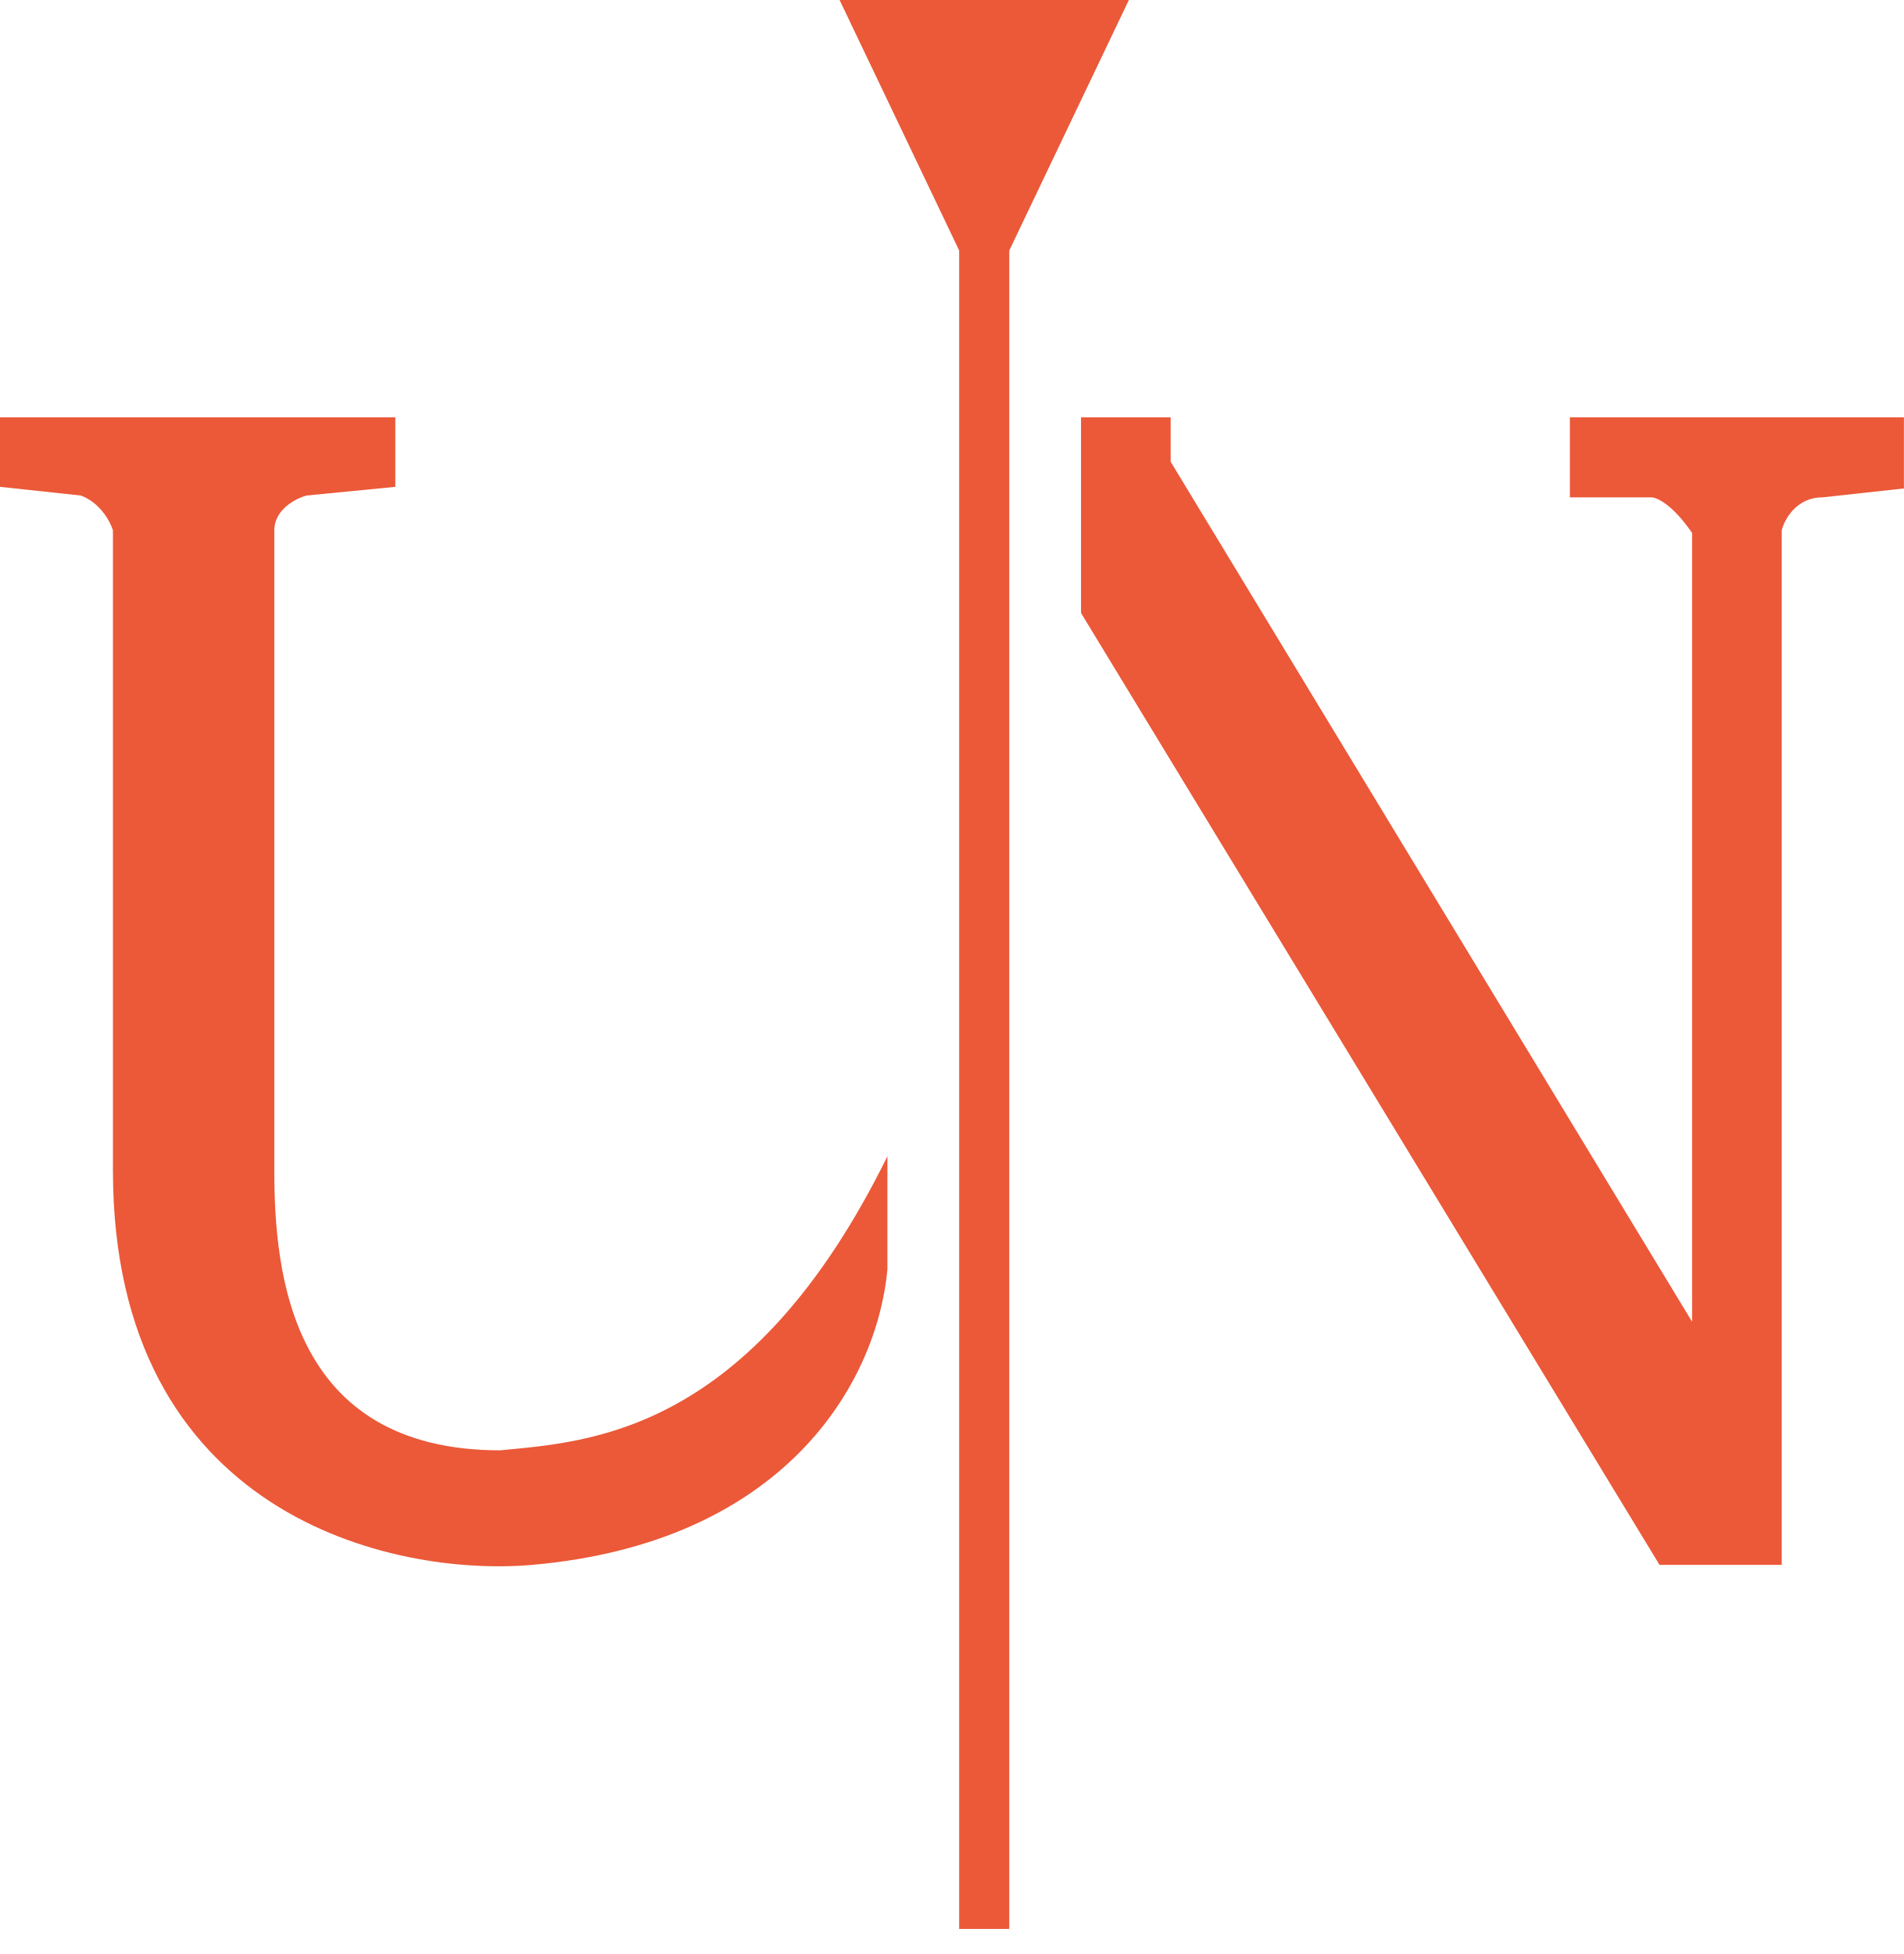
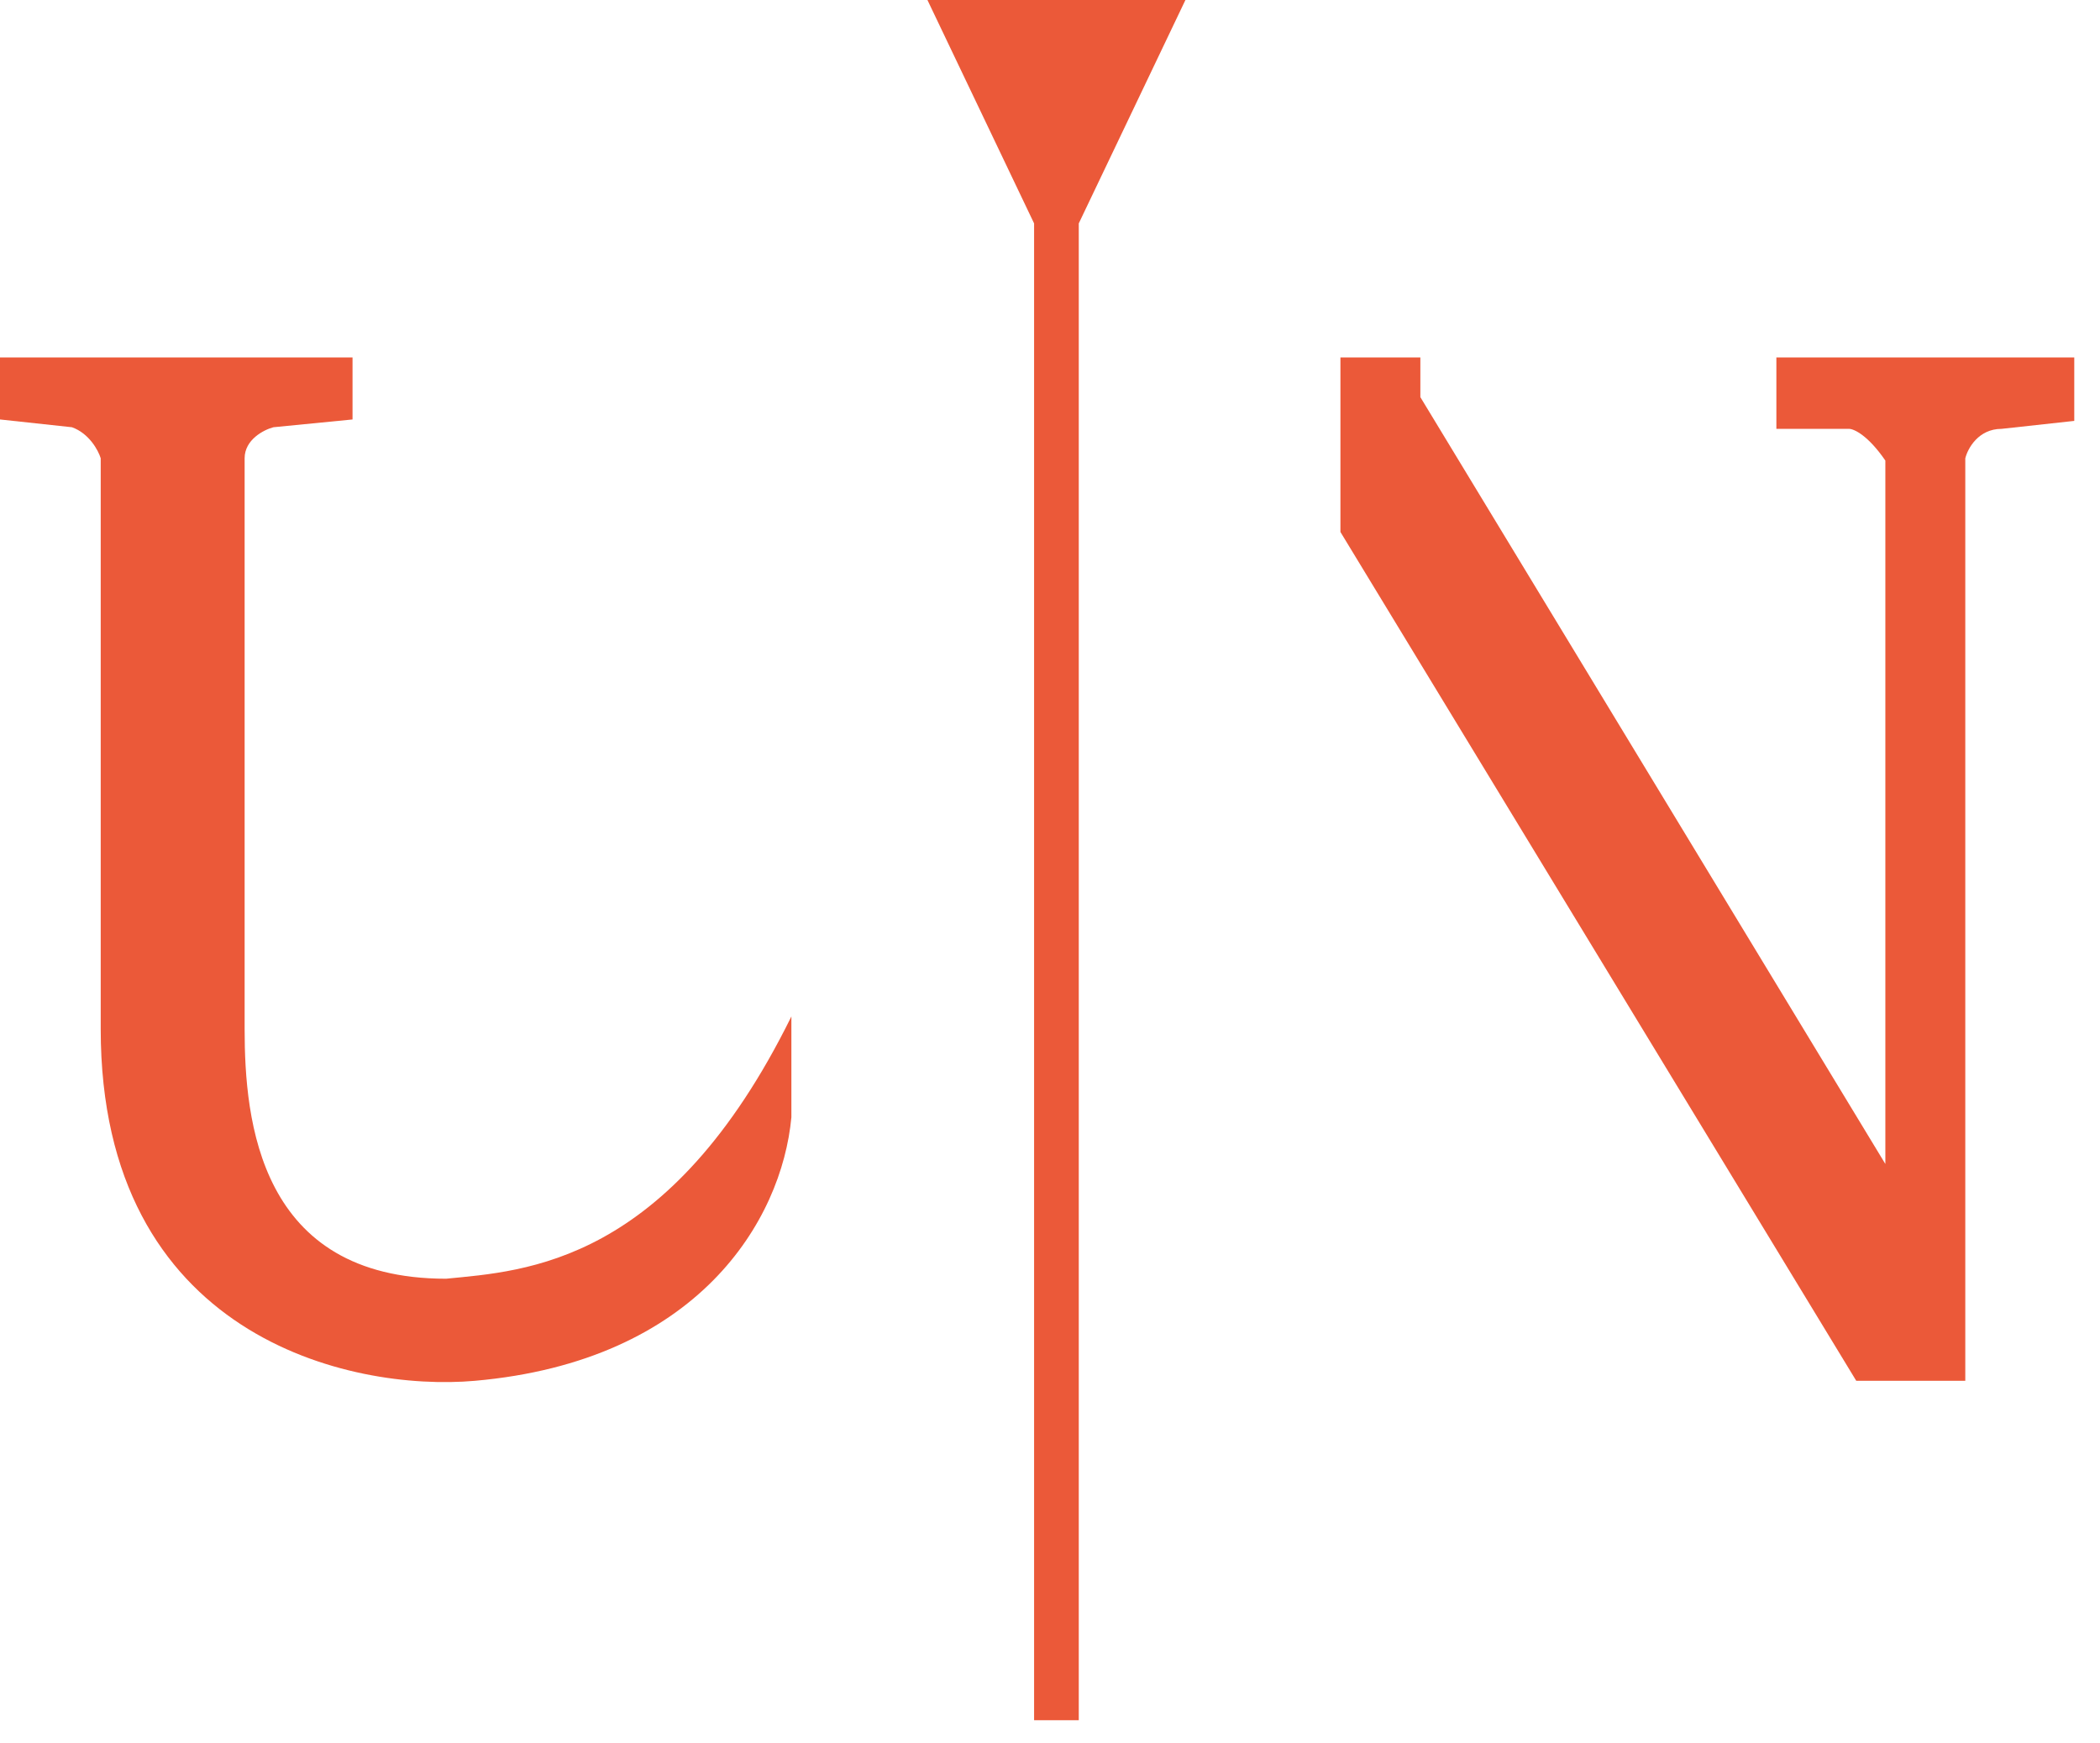
- <svg xmlns="http://www.w3.org/2000/svg" width="38" height="39" viewBox="0 0 38 39" fill="none">
-   <path d="M33.122 31.233L21.576 12.235V8.329H23.365V9.216L33.772 26.38V10.637C33.382 10.069 33.068 9.927 32.959 9.927H31.333V8.329H38V9.749L36.374 9.927C35.853 9.927 35.615 10.367 35.561 10.586V31.233H33.122Z" fill="#EB5939" />
-   <path d="M7.89 8.329H0V9.717L1.61 9.89C1.997 10.029 2.201 10.411 2.254 10.584V23.36C2.254 30.249 7.836 31.479 10.627 31.233C15.619 30.793 17.497 27.647 17.712 25.333V23.078C14.975 28.63 11.754 28.774 9.983 28.947C5.797 28.947 5.475 25.406 5.475 23.36V10.584C5.475 10.168 5.904 9.948 6.119 9.89L7.89 9.717V8.329Z" fill="#EB5939" />
-   <path d="M20.144 5L22.531 0H16.757L19.144 5H20.144ZM19.144 38V38.5H20.144V38H19.144ZM19.144 4.5V38H20.144V4.5H19.144Z" fill="#EB5939" />
+ <svg xmlns="http://www.w3.org/2000/svg" width="47" height="39" viewBox="0 0 47 39" fill="none">
+   <path d="M41.545 30.904L30 11.906V8H31.789V8.888L42.196 26.051V10.308C41.806 9.74 41.491 9.598 41.383 9.598H39.757V8H46.424V9.42L44.798 9.598C44.277 9.598 44.039 10.038 43.985 10.258V30.904H41.545Z" fill="#EB5939" />
+   <path d="M7.89 8H0V9.388L1.61 9.562C1.997 9.7 2.201 10.082 2.254 10.256V23.031C2.254 29.92 7.836 31.15 10.627 30.904C15.619 30.464 17.497 27.318 17.712 25.005V22.749C14.975 28.301 11.754 28.445 9.983 28.619C5.797 28.619 5.475 25.077 5.475 23.031V10.256C5.475 9.839 5.904 9.619 6.119 9.562L7.89 9.388V8Z" fill="#EB5939" />
+   <path d="M24.144 5L26.531 0H20.757L23.144 5H24.144ZM23.144 38V38.5H24.144V38H23.144ZM23.144 4.5V38H24.144V4.5H23.144Z" fill="#EB5939" />
</svg>
